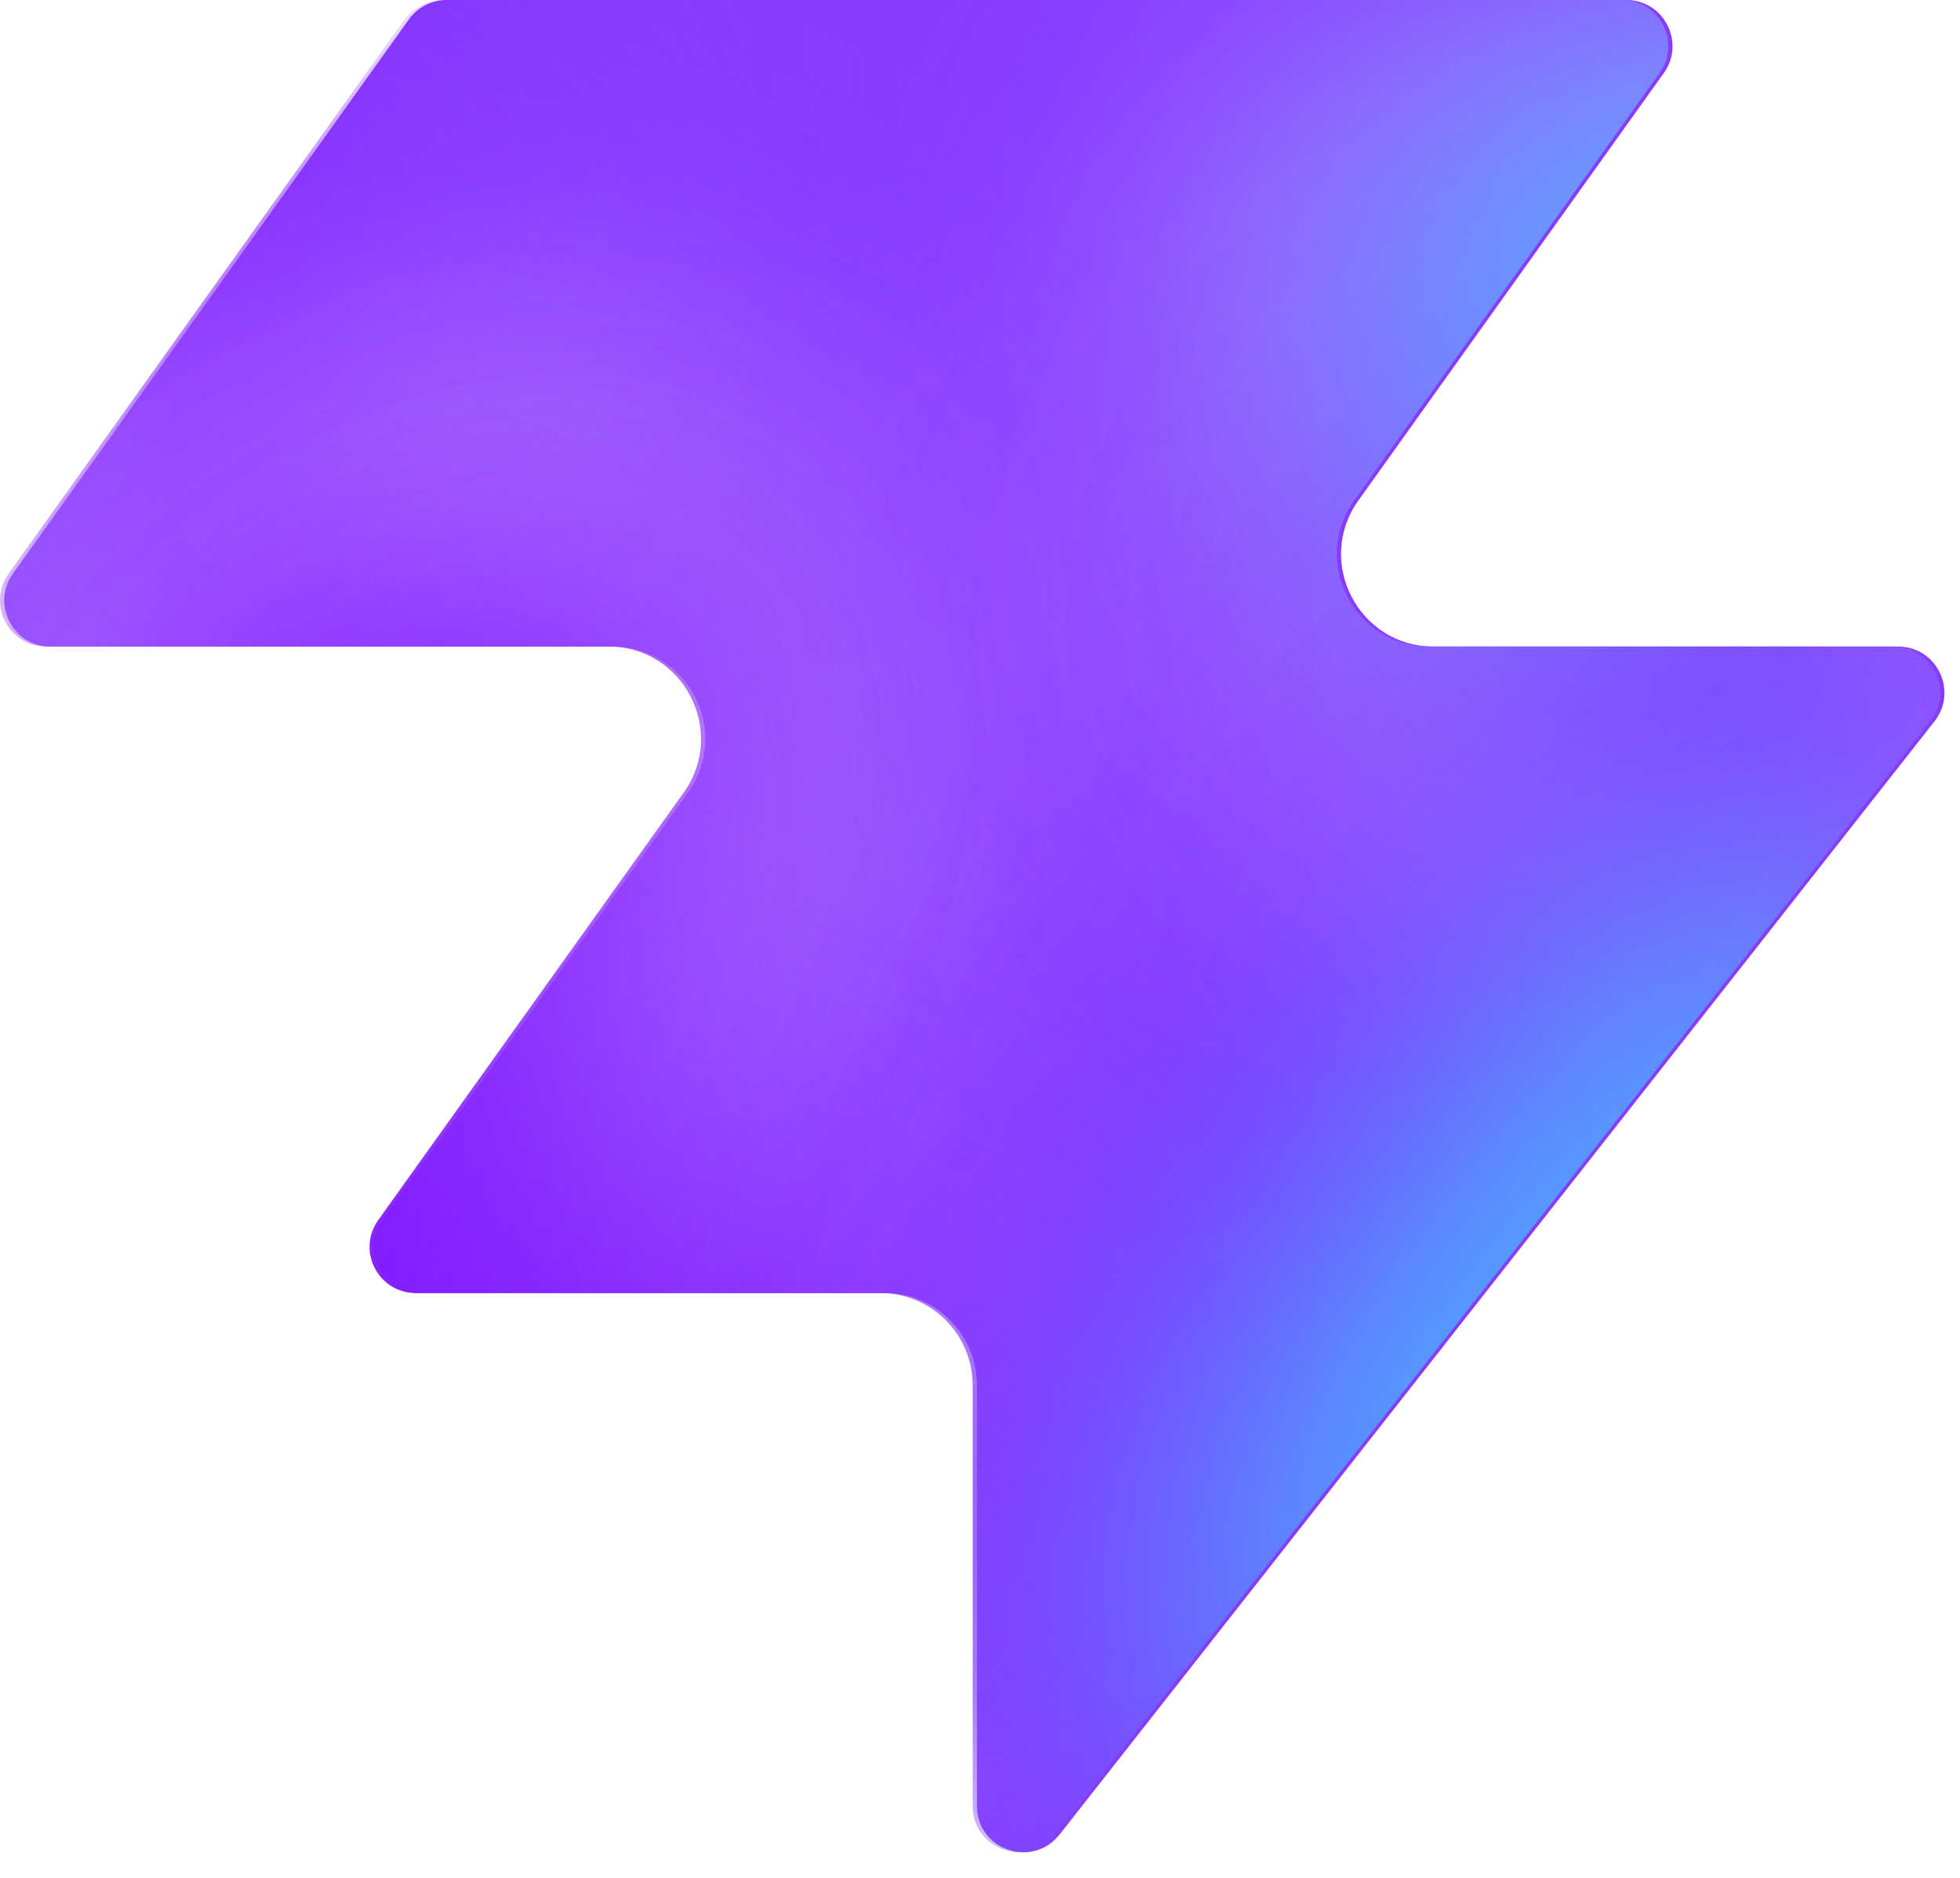
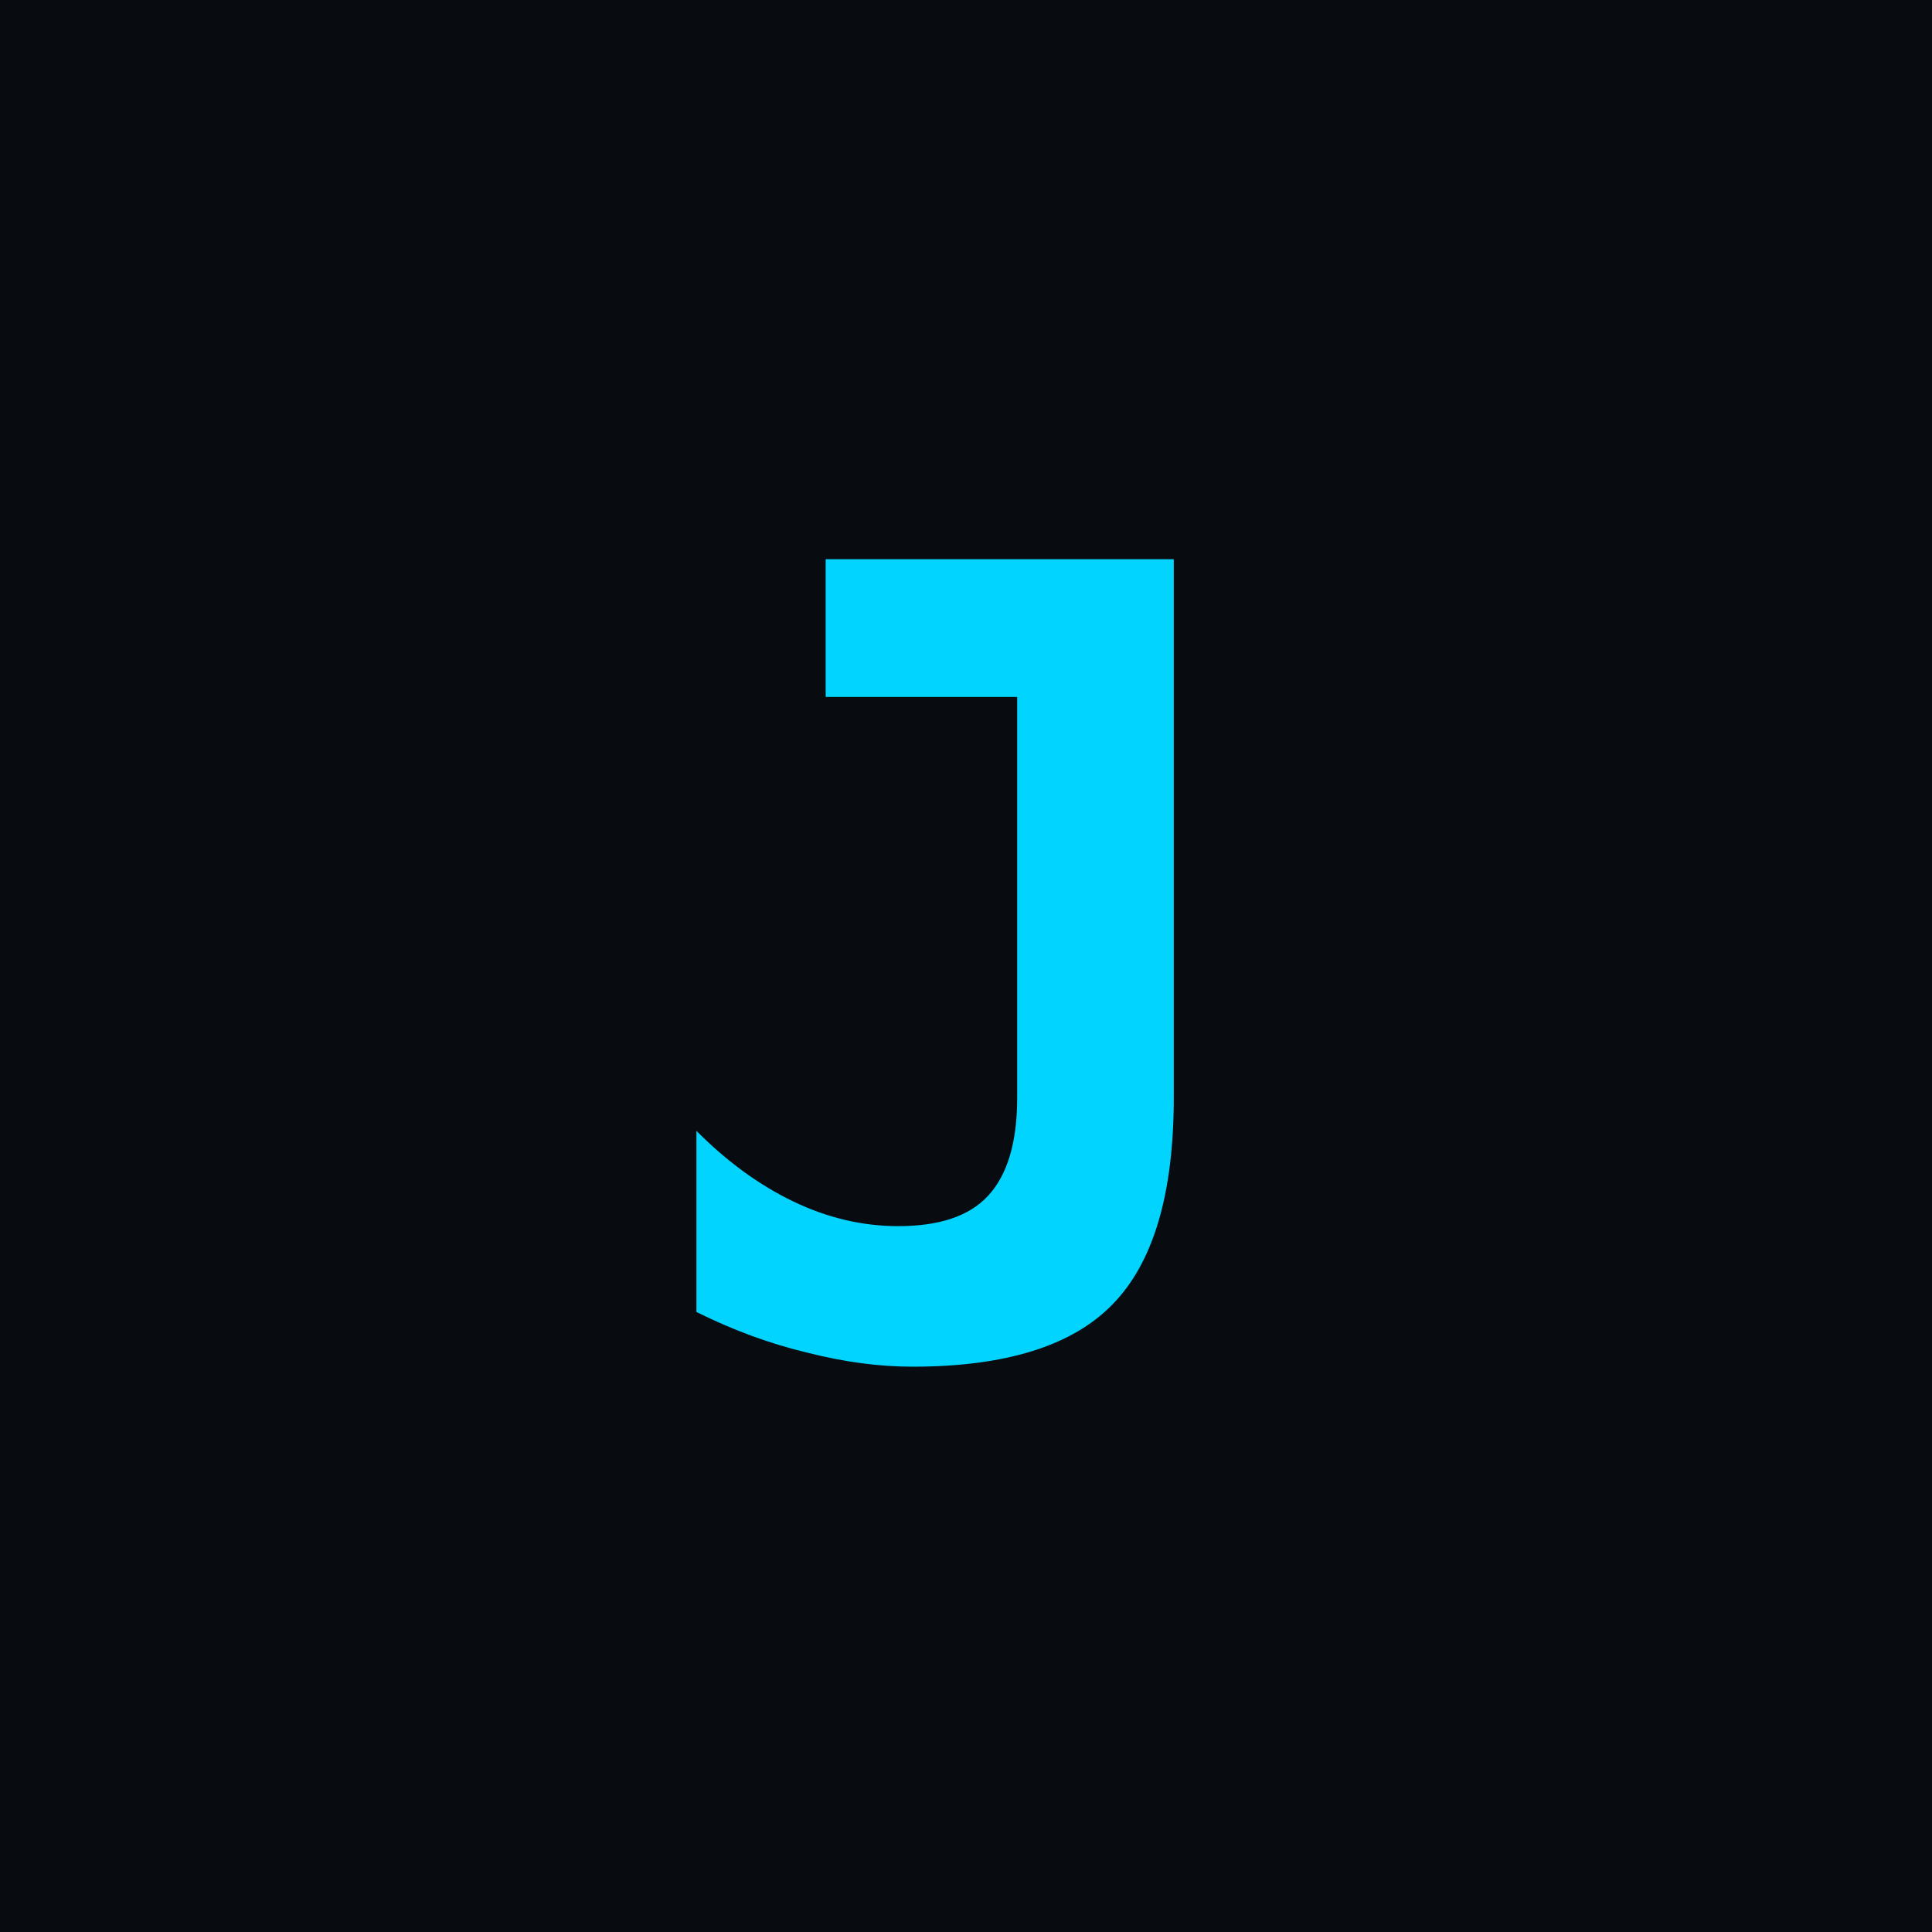
- <svg xmlns="http://www.w3.org/2000/svg" width="48" height="46" fill="none" viewBox="0 0 48 46">
-   <path fill="#863bff" d="M25.946 44.938c-.664.845-2.021.375-2.021-.698V33.937a2.26 2.26 0 0 0-2.262-2.262H10.287c-.92 0-1.456-1.04-.92-1.788l7.48-10.471c1.07-1.497 0-3.578-1.842-3.578H1.237c-.92 0-1.456-1.04-.92-1.788L10.013.474c.214-.297.556-.474.92-.474h28.894c.92 0 1.456 1.04.92 1.788l-7.48 10.471c-1.07 1.498 0 3.579 1.842 3.579h11.377c.943 0 1.473 1.088.89 1.83L25.947 44.94z" style="fill:#863bff;fill:color(display-p3 .525 .23 1);fill-opacity:1" />
-   <mask id="a" width="48" height="46" x="0" y="0" maskUnits="userSpaceOnUse" style="mask-type:alpha">
-     <path fill="#000" d="M25.842 44.938c-.664.844-2.021.375-2.021-.698V33.937a2.26 2.26 0 0 0-2.262-2.262H10.183c-.92 0-1.456-1.04-.92-1.788l7.48-10.471c1.07-1.498 0-3.579-1.842-3.579H1.133c-.92 0-1.456-1.04-.92-1.787L9.91.473c.214-.297.556-.474.92-.474h28.894c.92 0 1.456 1.04.92 1.788l-7.48 10.471c-1.07 1.498 0 3.578 1.842 3.578h11.377c.943 0 1.473 1.088.89 1.832L25.843 44.94z" style="fill:#000;fill-opacity:1" />
-   </mask>
-   <g mask="url(#a)">
-     <g filter="url(#b)">
-       <ellipse cx="5.508" cy="14.704" fill="#ede6ff" rx="5.508" ry="14.704" style="fill:#ede6ff;fill:color(display-p3 .927 .903 1);fill-opacity:1" transform="matrix(.00324 1 1 -.00324 -4.47 31.516)" />
-     </g>
-     <g filter="url(#c)">
-       <ellipse cx="10.399" cy="29.851" fill="#ede6ff" rx="10.399" ry="29.851" style="fill:#ede6ff;fill:color(display-p3 .927 .903 1);fill-opacity:1" transform="matrix(.00324 1 1 -.00324 -39.328 7.883)" />
-     </g>
-     <g filter="url(#d)">
-       <ellipse cx="5.508" cy="30.487" fill="#7e14ff" rx="5.508" ry="30.487" style="fill:#7e14ff;fill:color(display-p3 .492 .077 1);fill-opacity:1" transform="rotate(89.814 -25.913 -14.639)scale(1 -1)" />
-     </g>
-     <g filter="url(#e)">
-       <ellipse cx="5.508" cy="30.599" fill="#7e14ff" rx="5.508" ry="30.599" style="fill:#7e14ff;fill:color(display-p3 .492 .077 1);fill-opacity:1" transform="rotate(89.814 -32.644 -3.334)scale(1 -1)" />
-     </g>
-     <g filter="url(#f)">
-       <ellipse cx="5.508" cy="30.599" fill="#7e14ff" rx="5.508" ry="30.599" style="fill:#7e14ff;fill:color(display-p3 .492 .077 1);fill-opacity:1" transform="matrix(.00324 1 1 -.00324 -34.34 30.47)" />
-     </g>
-     <g filter="url(#g)">
-       <ellipse cx="14.072" cy="22.078" fill="#ede6ff" rx="14.072" ry="22.078" style="fill:#ede6ff;fill:color(display-p3 .927 .903 1);fill-opacity:1" transform="rotate(93.35 24.506 48.493)scale(-1 1)" />
-     </g>
-     <g filter="url(#h)">
-       <ellipse cx="3.47" cy="21.501" fill="#7e14ff" rx="3.47" ry="21.501" style="fill:#7e14ff;fill:color(display-p3 .492 .077 1);fill-opacity:1" transform="rotate(89.009 28.708 47.59)scale(-1 1)" />
-     </g>
-     <g filter="url(#i)">
-       <ellipse cx="3.47" cy="21.501" fill="#7e14ff" rx="3.47" ry="21.501" style="fill:#7e14ff;fill:color(display-p3 .492 .077 1);fill-opacity:1" transform="rotate(89.009 28.708 47.59)scale(-1 1)" />
-     </g>
-     <g filter="url(#j)">
-       <ellipse cx=".387" cy="8.972" fill="#7e14ff" rx="4.407" ry="29.108" style="fill:#7e14ff;fill:color(display-p3 .492 .077 1);fill-opacity:1" transform="rotate(39.51 .387 8.972)" />
-     </g>
-     <g filter="url(#k)">
-       <ellipse cx="47.523" cy="-6.092" fill="#7e14ff" rx="4.407" ry="29.108" style="fill:#7e14ff;fill:color(display-p3 .492 .077 1);fill-opacity:1" transform="rotate(37.892 47.523 -6.092)" />
-     </g>
-     <g filter="url(#l)">
-       <ellipse cx="41.412" cy="6.333" fill="#47bfff" rx="5.971" ry="9.665" style="fill:#47bfff;fill:color(display-p3 .28 .748 1);fill-opacity:1" transform="rotate(37.892 41.412 6.333)" />
-     </g>
-     <g filter="url(#m)">
-       <ellipse cx="-1.879" cy="38.332" fill="#7e14ff" rx="4.407" ry="29.108" style="fill:#7e14ff;fill:color(display-p3 .492 .077 1);fill-opacity:1" transform="rotate(37.892 -1.88 38.332)" />
-     </g>
-     <g filter="url(#n)">
-       <ellipse cx="-1.879" cy="38.332" fill="#7e14ff" rx="4.407" ry="29.108" style="fill:#7e14ff;fill:color(display-p3 .492 .077 1);fill-opacity:1" transform="rotate(37.892 -1.88 38.332)" />
-     </g>
-     <g filter="url(#o)">
-       <ellipse cx="35.651" cy="29.907" fill="#7e14ff" rx="4.407" ry="29.108" style="fill:#7e14ff;fill:color(display-p3 .492 .077 1);fill-opacity:1" transform="rotate(37.892 35.651 29.907)" />
-     </g>
-     <g filter="url(#p)">
-       <ellipse cx="38.418" cy="32.4" fill="#47bfff" rx="5.971" ry="15.297" style="fill:#47bfff;fill:color(display-p3 .28 .748 1);fill-opacity:1" transform="rotate(37.892 38.418 32.4)" />
-     </g>
-   </g>
-   <defs>
-     <filter id="b" width="60.045" height="41.654" x="-19.77" y="16.149" color-interpolation-filters="sRGB" filterUnits="userSpaceOnUse">
-       <feFlood flood-opacity="0" result="BackgroundImageFix" />
-       <feBlend in="SourceGraphic" in2="BackgroundImageFix" result="shape" />
-       <feGaussianBlur result="effect1_foregroundBlur_2002_17158" stdDeviation="7.659" />
-     </filter>
-     <filter id="c" width="90.34" height="51.437" x="-54.613" y="-7.533" color-interpolation-filters="sRGB" filterUnits="userSpaceOnUse">
-       <feFlood flood-opacity="0" result="BackgroundImageFix" />
-       <feBlend in="SourceGraphic" in2="BackgroundImageFix" result="shape" />
-       <feGaussianBlur result="effect1_foregroundBlur_2002_17158" stdDeviation="7.659" />
-     </filter>
-     <filter id="d" width="79.355" height="29.4" x="-49.64" y="2.03" color-interpolation-filters="sRGB" filterUnits="userSpaceOnUse">
-       <feFlood flood-opacity="0" result="BackgroundImageFix" />
-       <feBlend in="SourceGraphic" in2="BackgroundImageFix" result="shape" />
-       <feGaussianBlur result="effect1_foregroundBlur_2002_17158" stdDeviation="4.596" />
-     </filter>
-     <filter id="e" width="79.579" height="29.4" x="-45.045" y="20.029" color-interpolation-filters="sRGB" filterUnits="userSpaceOnUse">
-       <feFlood flood-opacity="0" result="BackgroundImageFix" />
-       <feBlend in="SourceGraphic" in2="BackgroundImageFix" result="shape" />
-       <feGaussianBlur result="effect1_foregroundBlur_2002_17158" stdDeviation="4.596" />
-     </filter>
-     <filter id="f" width="79.579" height="29.4" x="-43.513" y="21.178" color-interpolation-filters="sRGB" filterUnits="userSpaceOnUse">
-       <feFlood flood-opacity="0" result="BackgroundImageFix" />
-       <feBlend in="SourceGraphic" in2="BackgroundImageFix" result="shape" />
-       <feGaussianBlur result="effect1_foregroundBlur_2002_17158" stdDeviation="4.596" />
-     </filter>
-     <filter id="g" width="74.749" height="58.852" x="15.756" y="-17.901" color-interpolation-filters="sRGB" filterUnits="userSpaceOnUse">
-       <feFlood flood-opacity="0" result="BackgroundImageFix" />
-       <feBlend in="SourceGraphic" in2="BackgroundImageFix" result="shape" />
-       <feGaussianBlur result="effect1_foregroundBlur_2002_17158" stdDeviation="7.659" />
-     </filter>
-     <filter id="h" width="61.377" height="25.362" x="23.548" y="2.284" color-interpolation-filters="sRGB" filterUnits="userSpaceOnUse">
-       <feFlood flood-opacity="0" result="BackgroundImageFix" />
-       <feBlend in="SourceGraphic" in2="BackgroundImageFix" result="shape" />
-       <feGaussianBlur result="effect1_foregroundBlur_2002_17158" stdDeviation="4.596" />
-     </filter>
-     <filter id="i" width="61.377" height="25.362" x="23.548" y="2.284" color-interpolation-filters="sRGB" filterUnits="userSpaceOnUse">
-       <feFlood flood-opacity="0" result="BackgroundImageFix" />
-       <feBlend in="SourceGraphic" in2="BackgroundImageFix" result="shape" />
-       <feGaussianBlur result="effect1_foregroundBlur_2002_17158" stdDeviation="4.596" />
-     </filter>
-     <filter id="j" width="56.045" height="63.649" x="-27.636" y="-22.853" color-interpolation-filters="sRGB" filterUnits="userSpaceOnUse">
-       <feFlood flood-opacity="0" result="BackgroundImageFix" />
-       <feBlend in="SourceGraphic" in2="BackgroundImageFix" result="shape" />
-       <feGaussianBlur result="effect1_foregroundBlur_2002_17158" stdDeviation="4.596" />
-     </filter>
-     <filter id="k" width="54.814" height="64.646" x="20.116" y="-38.415" color-interpolation-filters="sRGB" filterUnits="userSpaceOnUse">
-       <feFlood flood-opacity="0" result="BackgroundImageFix" />
-       <feBlend in="SourceGraphic" in2="BackgroundImageFix" result="shape" />
-       <feGaussianBlur result="effect1_foregroundBlur_2002_17158" stdDeviation="4.596" />
-     </filter>
-     <filter id="l" width="33.541" height="35.313" x="24.641" y="-11.323" color-interpolation-filters="sRGB" filterUnits="userSpaceOnUse">
-       <feFlood flood-opacity="0" result="BackgroundImageFix" />
-       <feBlend in="SourceGraphic" in2="BackgroundImageFix" result="shape" />
-       <feGaussianBlur result="effect1_foregroundBlur_2002_17158" stdDeviation="4.596" />
-     </filter>
-     <filter id="m" width="54.814" height="64.646" x="-29.286" y="6.009" color-interpolation-filters="sRGB" filterUnits="userSpaceOnUse">
-       <feFlood flood-opacity="0" result="BackgroundImageFix" />
-       <feBlend in="SourceGraphic" in2="BackgroundImageFix" result="shape" />
-       <feGaussianBlur result="effect1_foregroundBlur_2002_17158" stdDeviation="4.596" />
-     </filter>
-     <filter id="n" width="54.814" height="64.646" x="-29.286" y="6.009" color-interpolation-filters="sRGB" filterUnits="userSpaceOnUse">
-       <feFlood flood-opacity="0" result="BackgroundImageFix" />
-       <feBlend in="SourceGraphic" in2="BackgroundImageFix" result="shape" />
-       <feGaussianBlur result="effect1_foregroundBlur_2002_17158" stdDeviation="4.596" />
-     </filter>
-     <filter id="o" width="54.814" height="64.646" x="8.244" y="-2.416" color-interpolation-filters="sRGB" filterUnits="userSpaceOnUse">
-       <feFlood flood-opacity="0" result="BackgroundImageFix" />
-       <feBlend in="SourceGraphic" in2="BackgroundImageFix" result="shape" />
-       <feGaussianBlur result="effect1_foregroundBlur_2002_17158" stdDeviation="4.596" />
-     </filter>
-     <filter id="p" width="39.409" height="43.623" x="18.713" y="10.588" color-interpolation-filters="sRGB" filterUnits="userSpaceOnUse">
-       <feFlood flood-opacity="0" result="BackgroundImageFix" />
-       <feBlend in="SourceGraphic" in2="BackgroundImageFix" result="shape" />
-       <feGaussianBlur result="effect1_foregroundBlur_2002_17158" stdDeviation="4.596" />
-     </filter>
-   </defs>
+ <svg xmlns="http://www.w3.org/2000/svg" viewBox="0 0 32 32">
+   <rect width="32" height="32" fill="#080b0f" />
+   <text x="50%" y="54%" dominant-baseline="middle" text-anchor="middle" font-family="monospace" font-size="18" font-weight="bold" fill="#00d4ff">J</text>
</svg>
